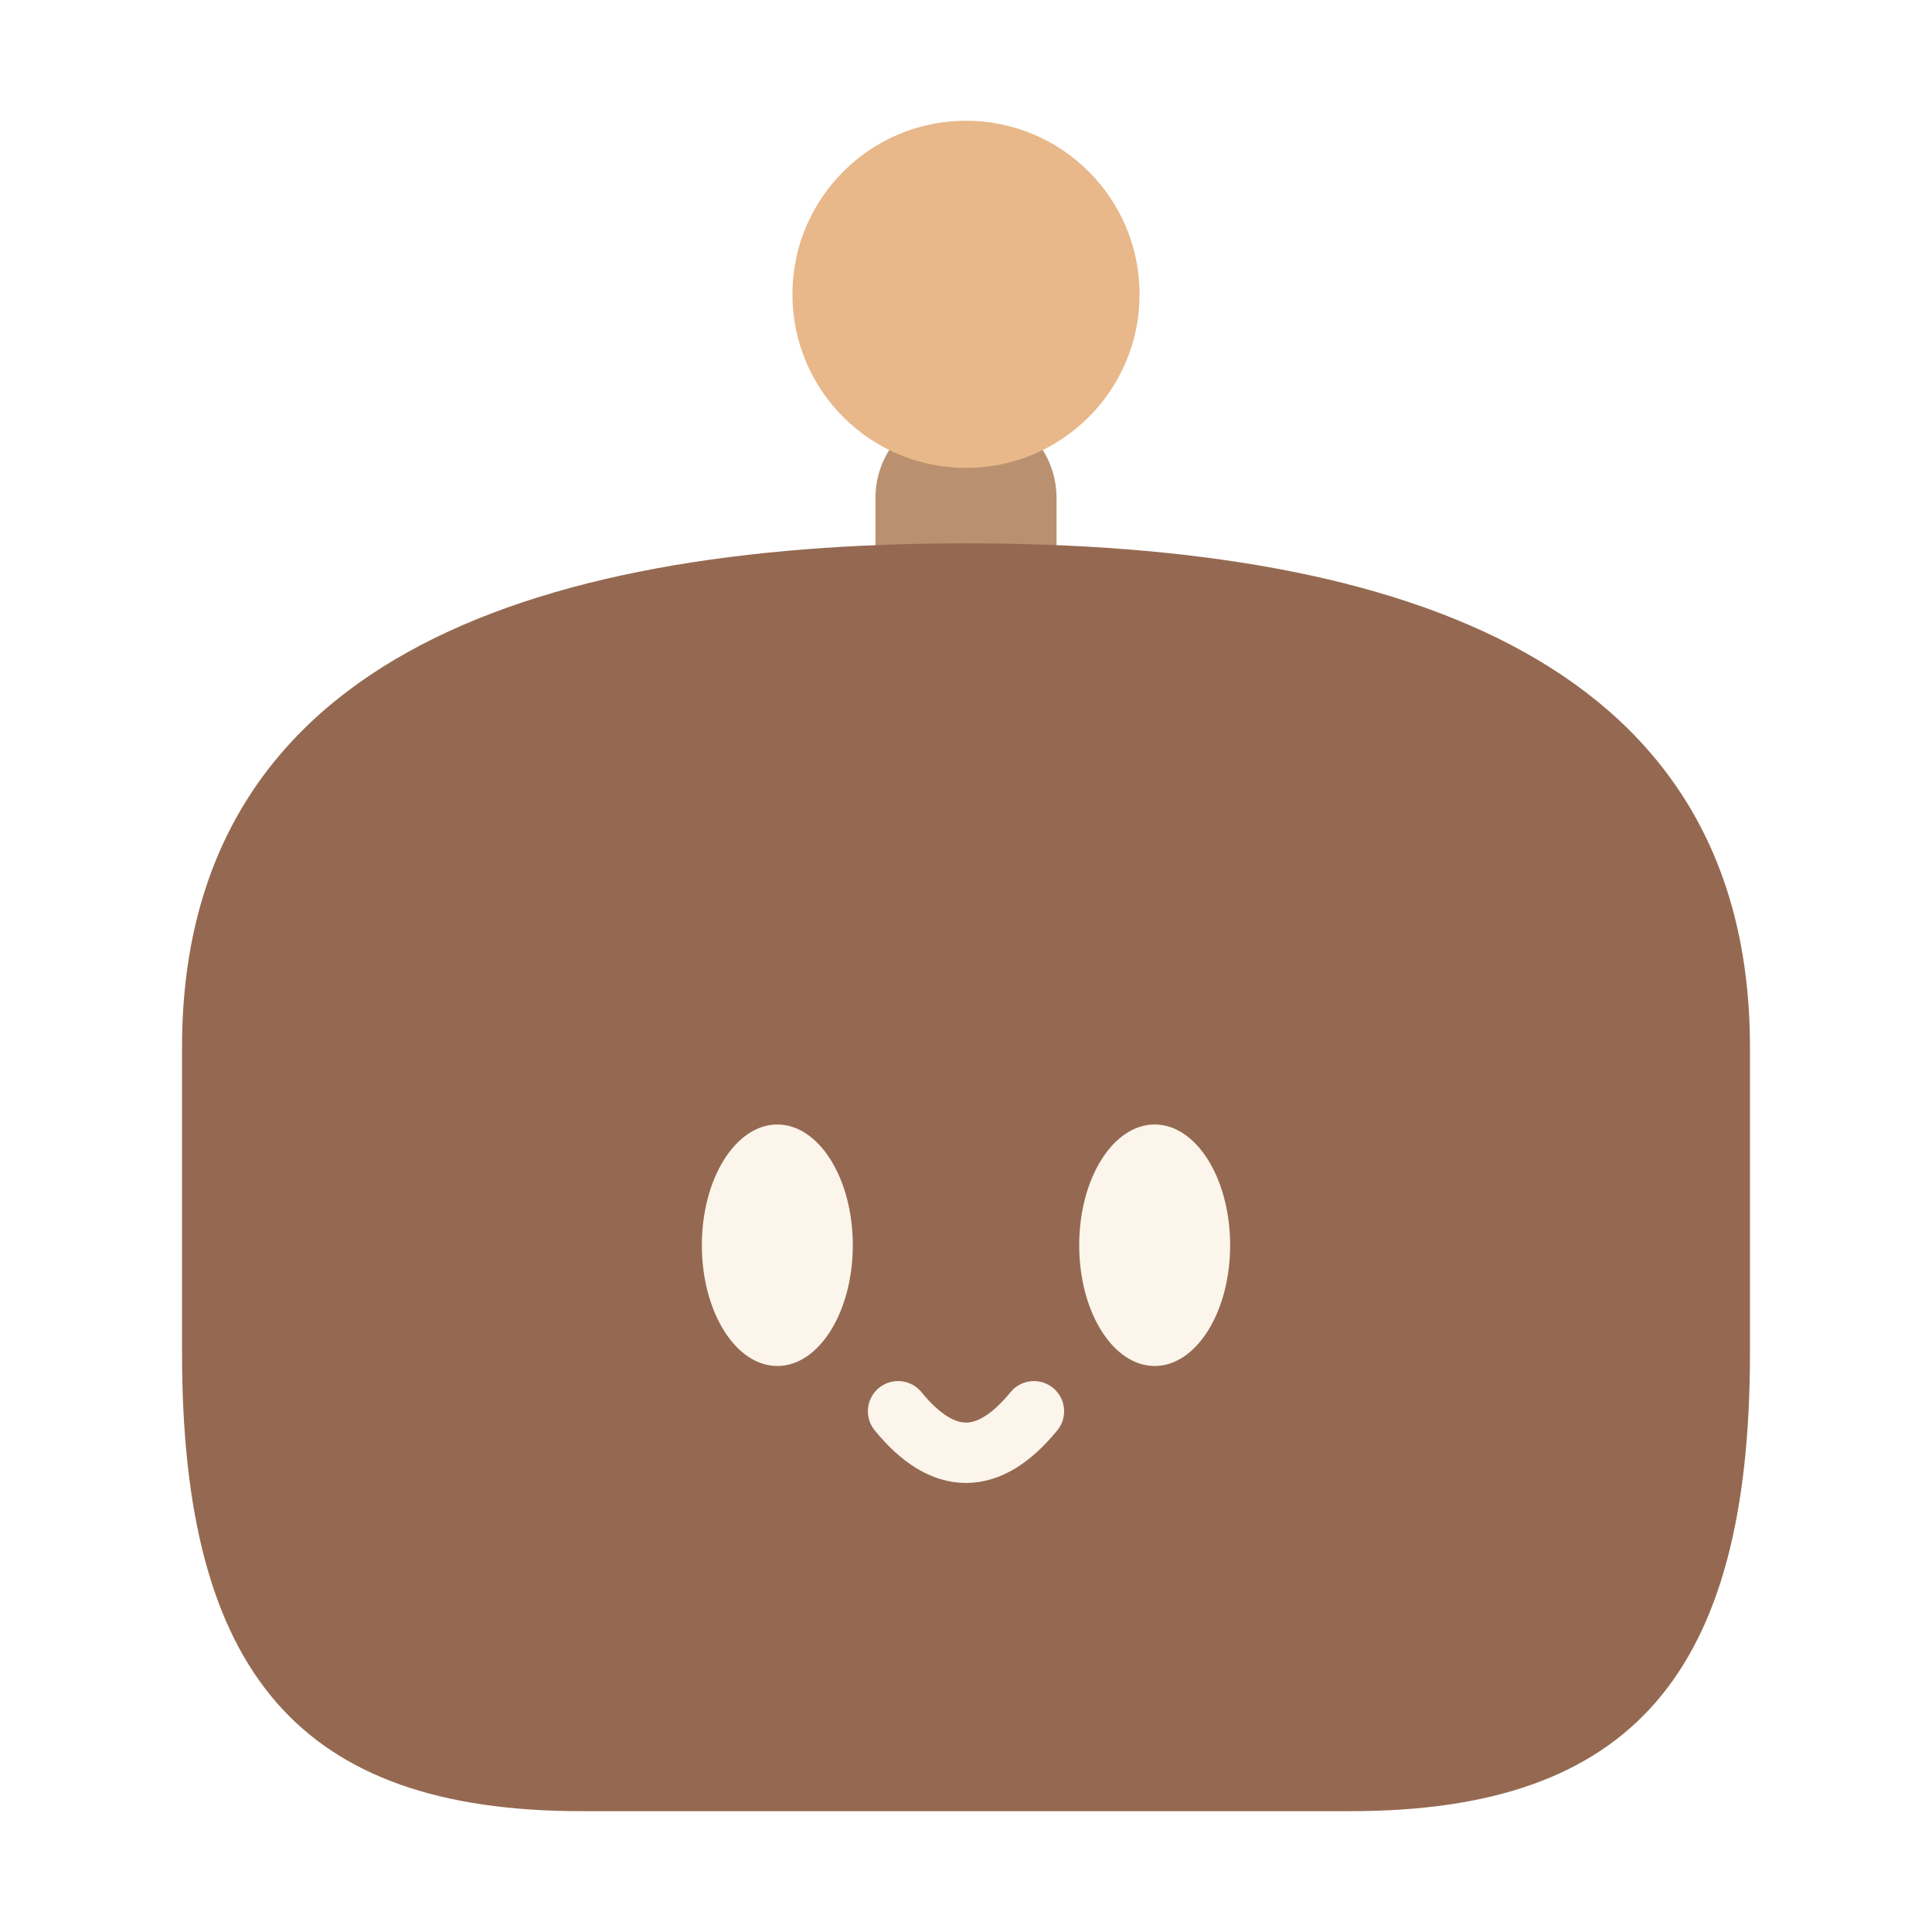
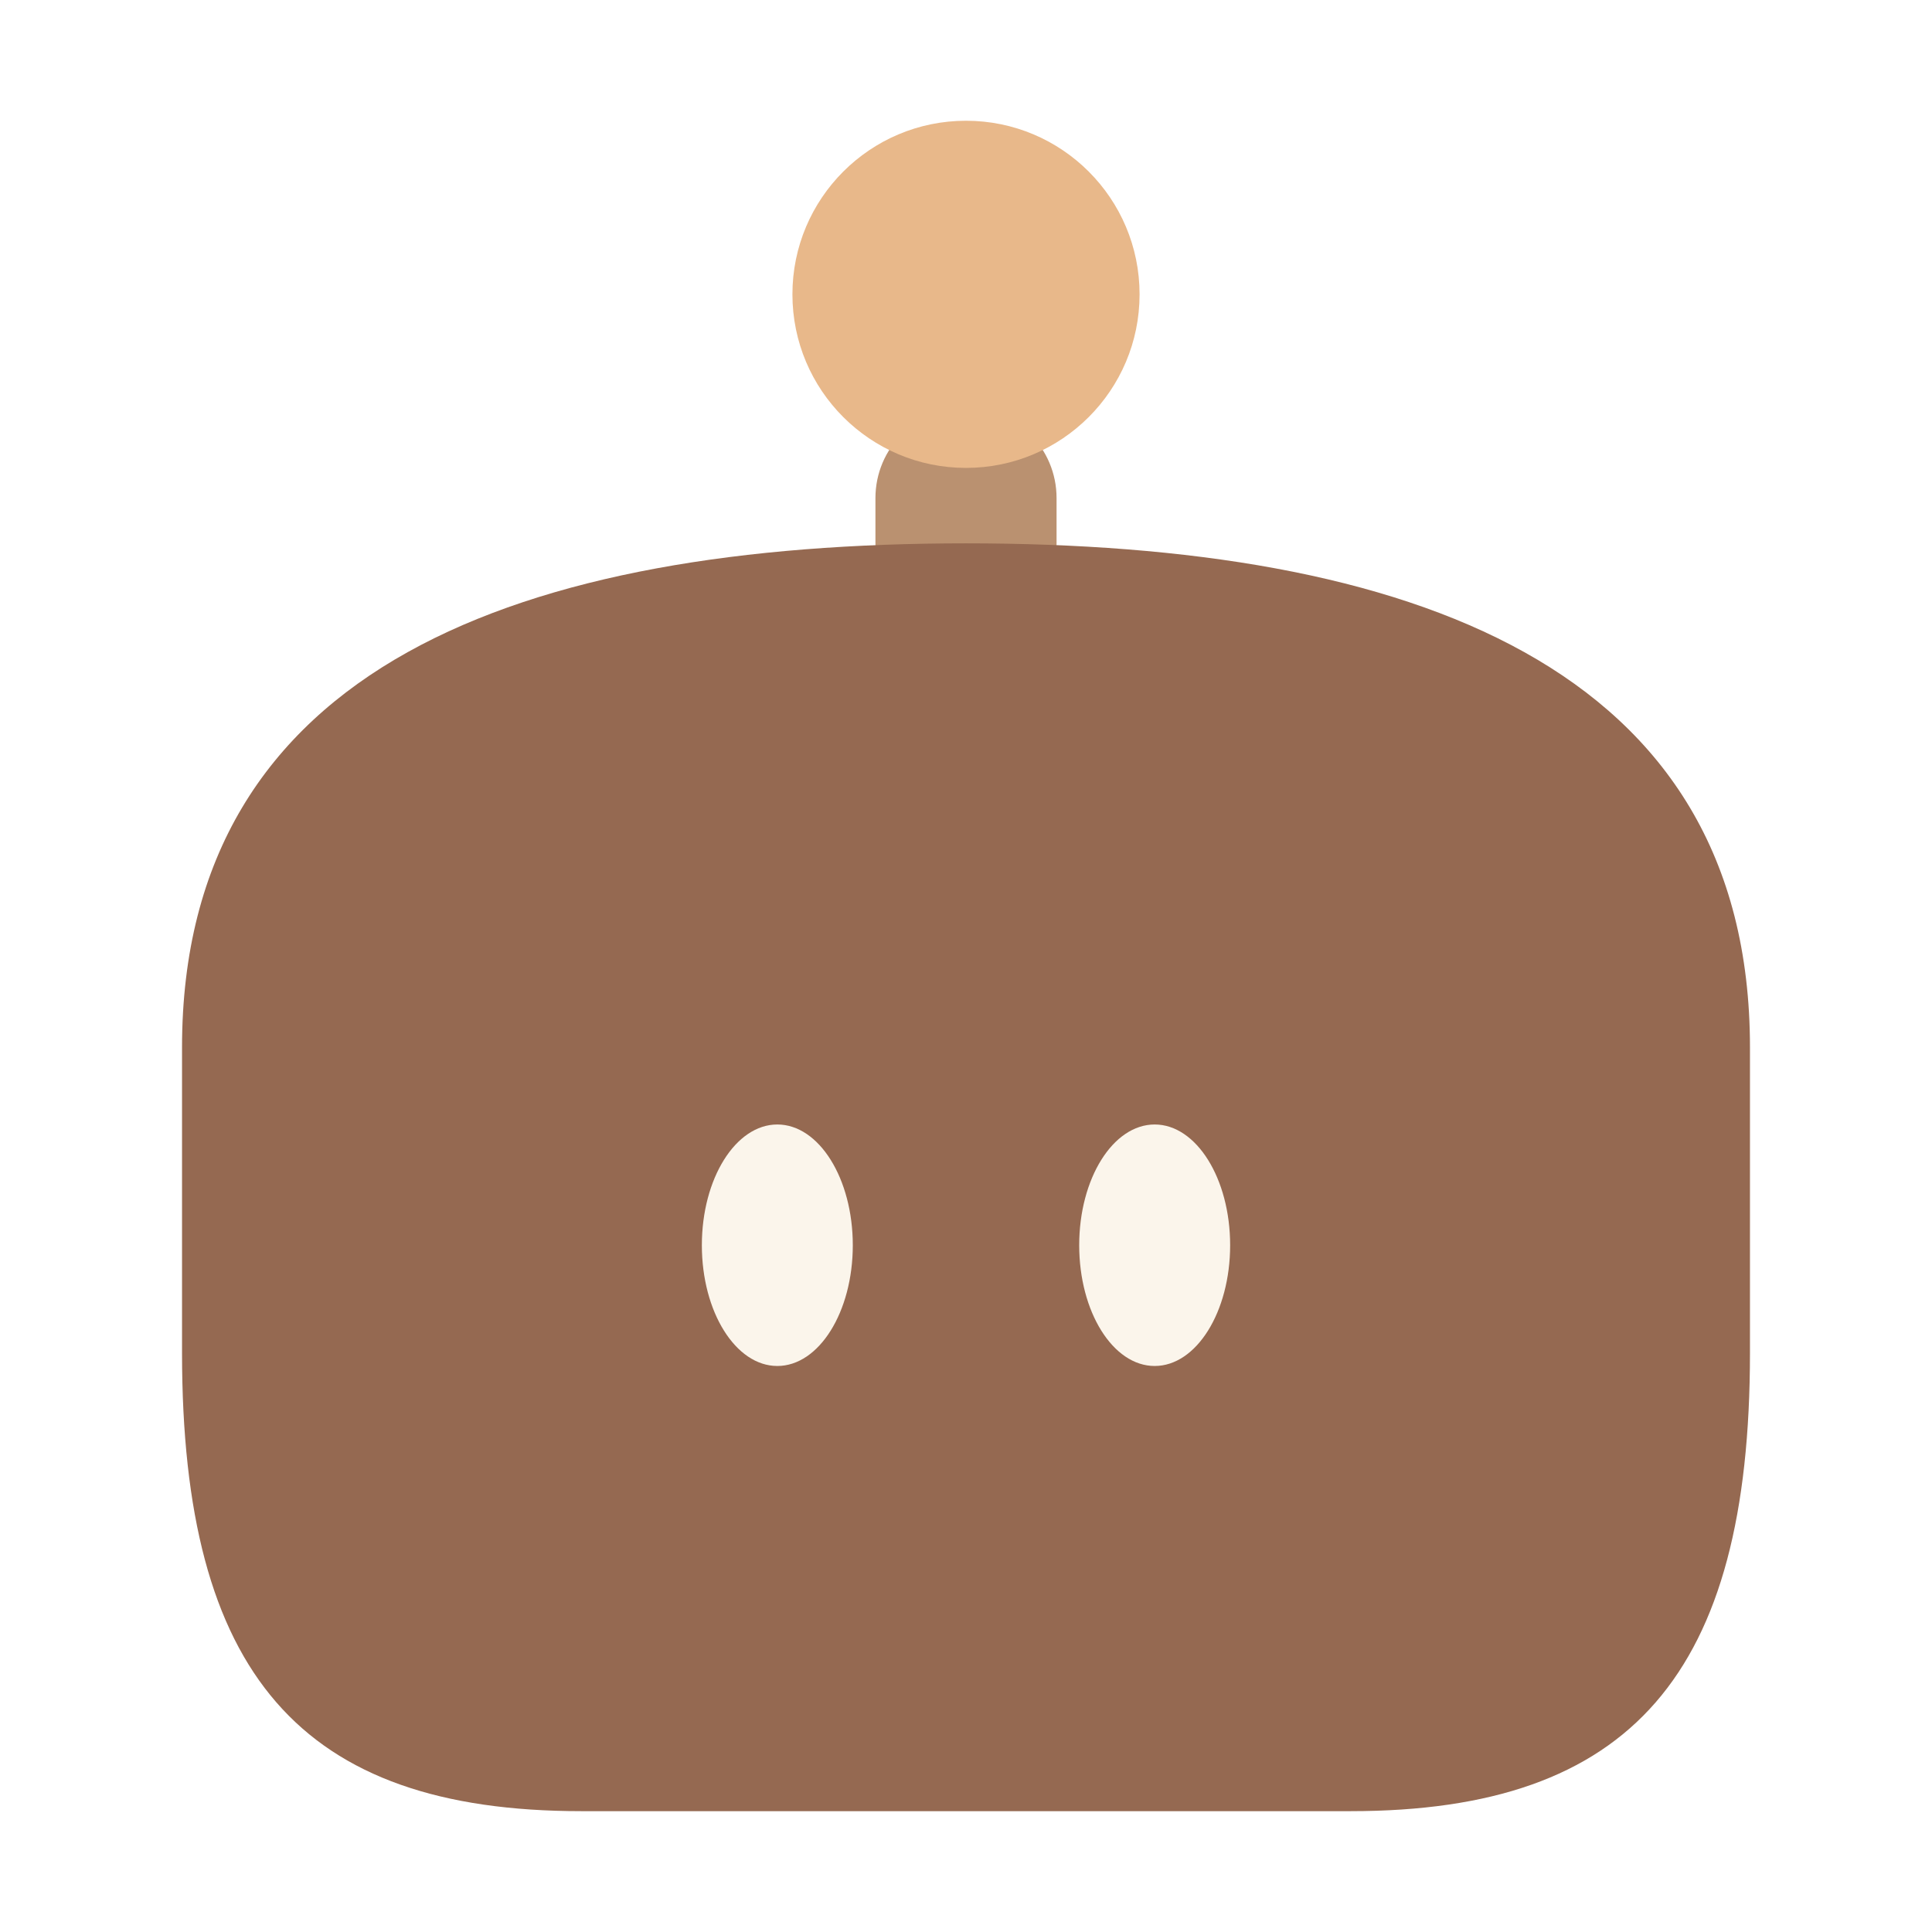
<svg xmlns="http://www.w3.org/2000/svg" width="128" height="128" viewBox="0 -2 256 256" role="img" aria-labelledby="avatar-title-15">
  <rect x="116" y="52" width="24" height="30" rx="12" fill="#BA9170" />
  <path d="M128 72C188 72 234 88 234 138V178C234 220 218 238 180 238H76C38 238 22 220 22 178V138C22 88 68 72 128 72Z" transform="matrix(0.98 0 0 1.012 2.56 -2.8675)" fill="#956951" />
  <circle cx="128" cy="37" r="23" fill="#E8B88A" />
  <g fill="#FBF5EB">
    <ellipse cx="103" cy="163" rx="10" ry="16" />
    <ellipse cx="153" cy="163" rx="10" ry="16" />
  </g>
-   <path d="M119 185Q128 196 137 185" fill="none" stroke="#FBF5EB" stroke-width="8" stroke-linecap="round" />
</svg>
